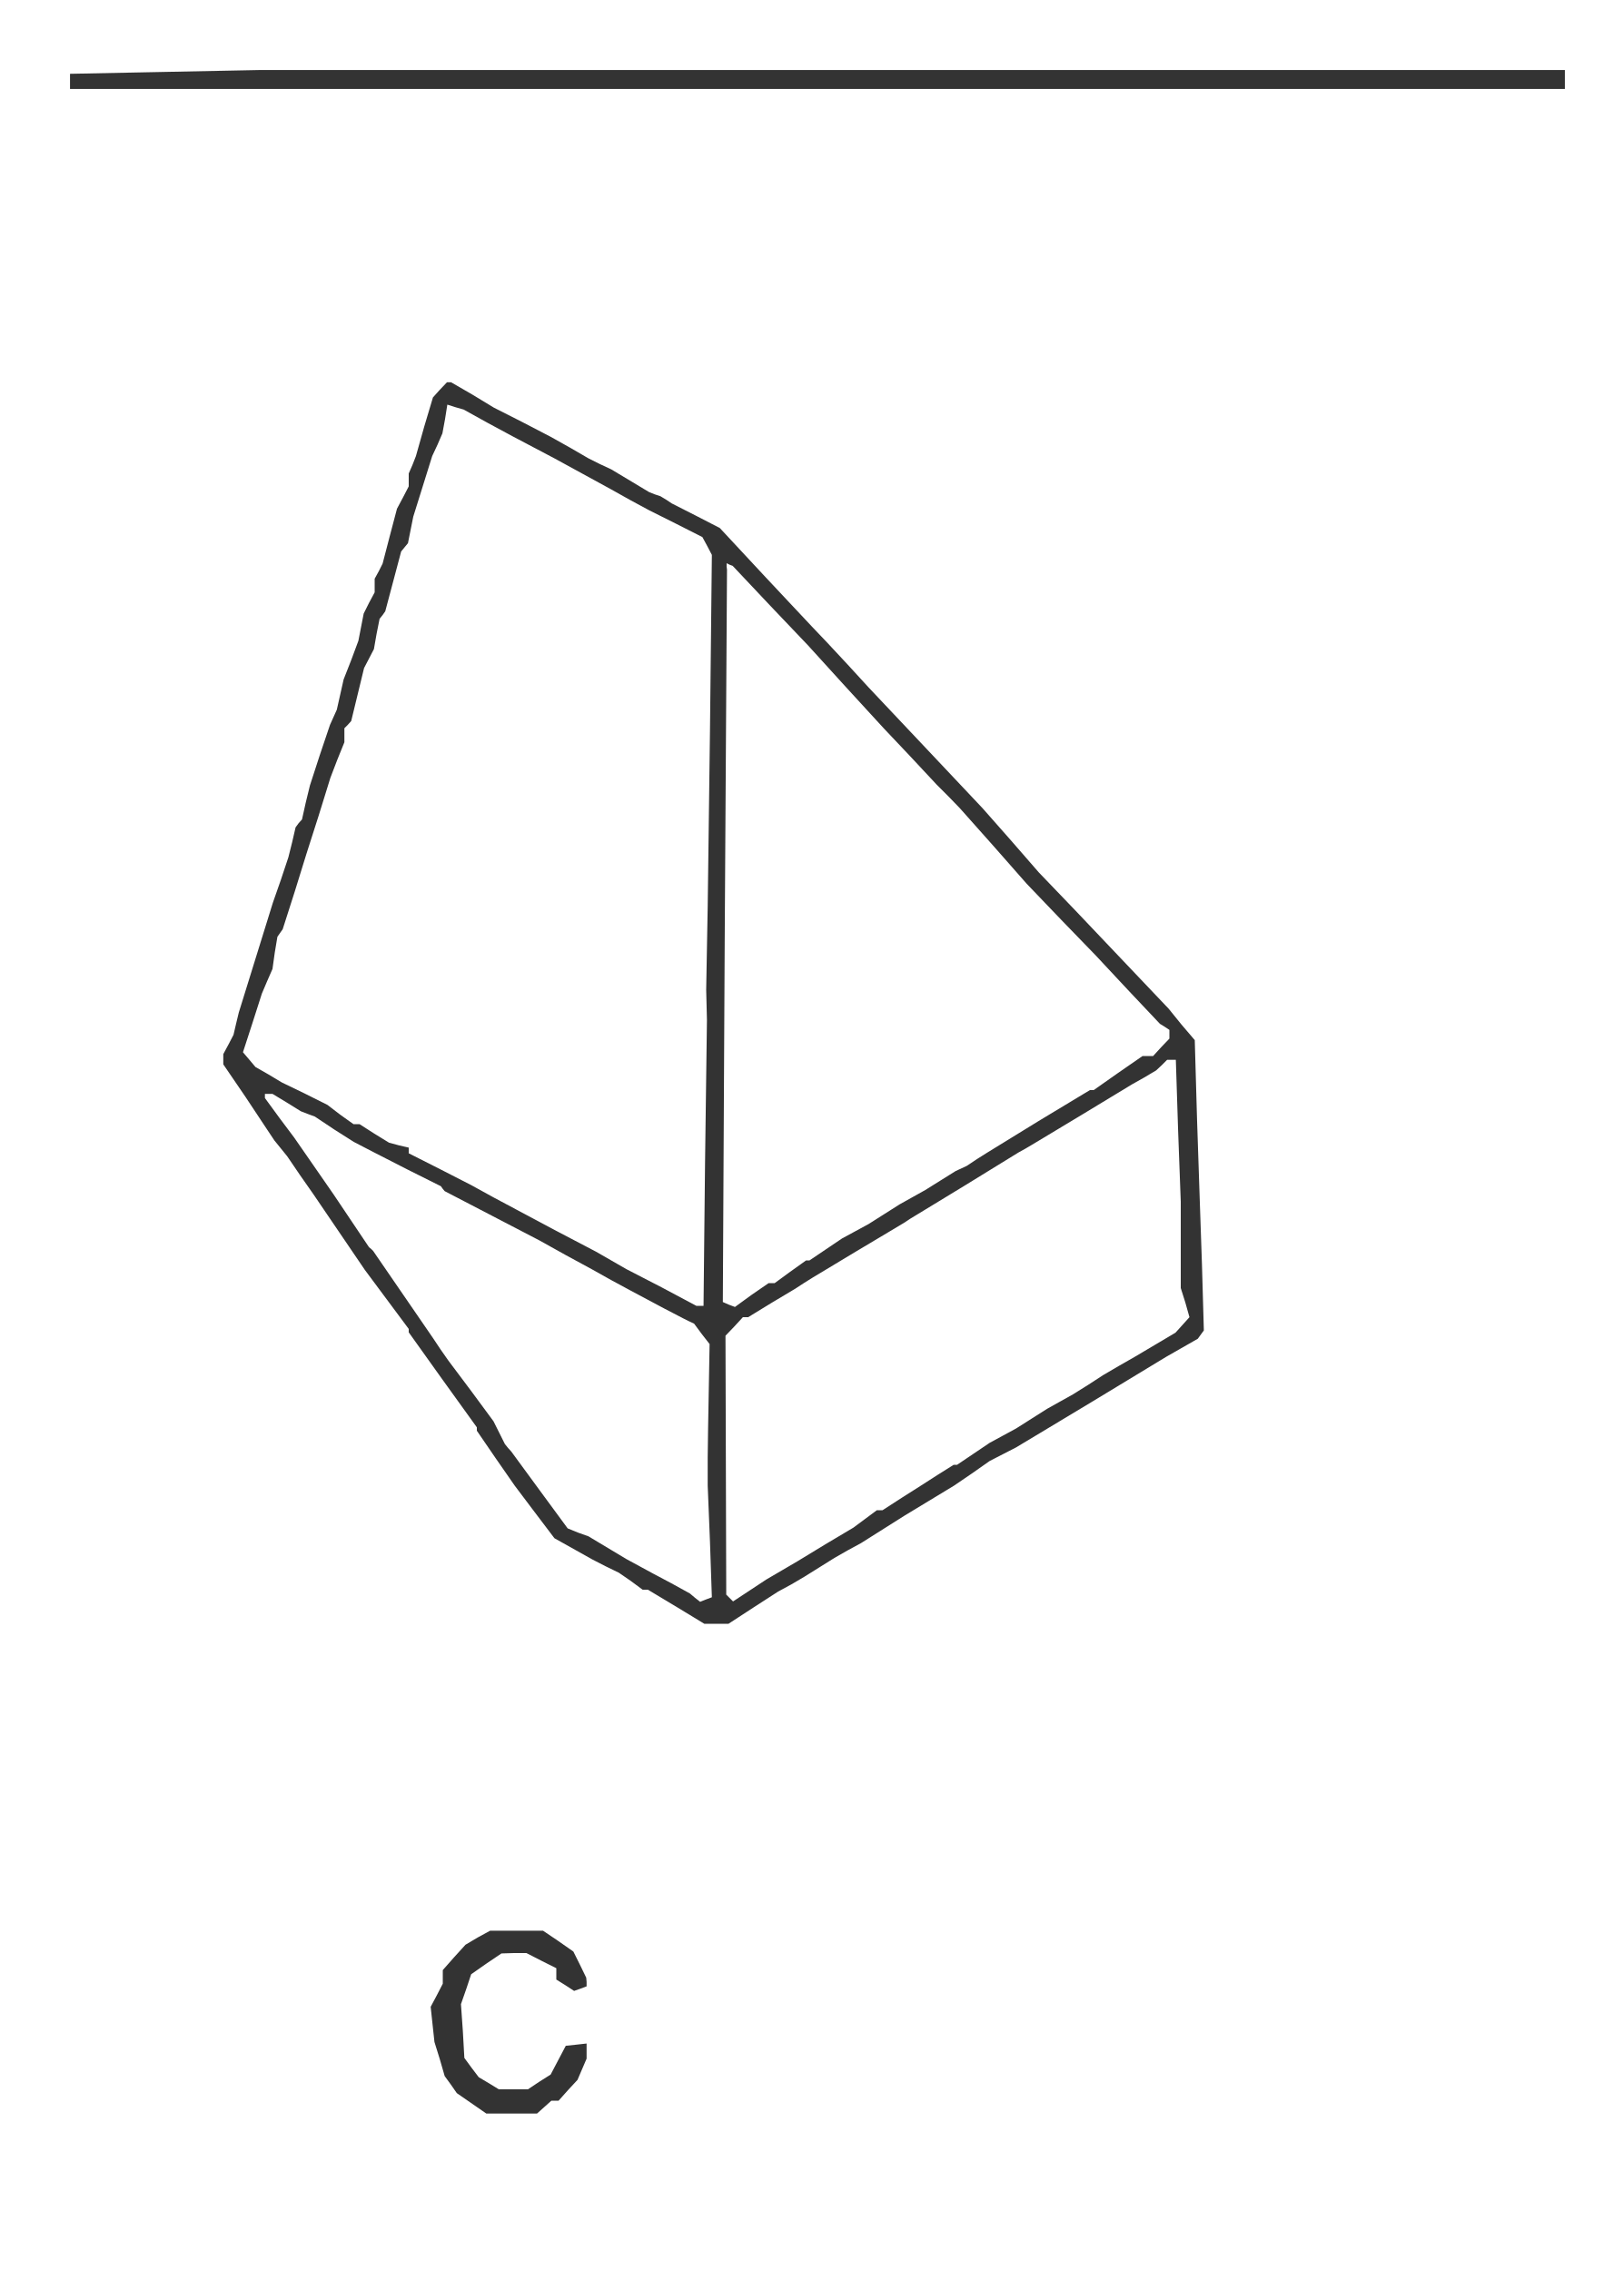
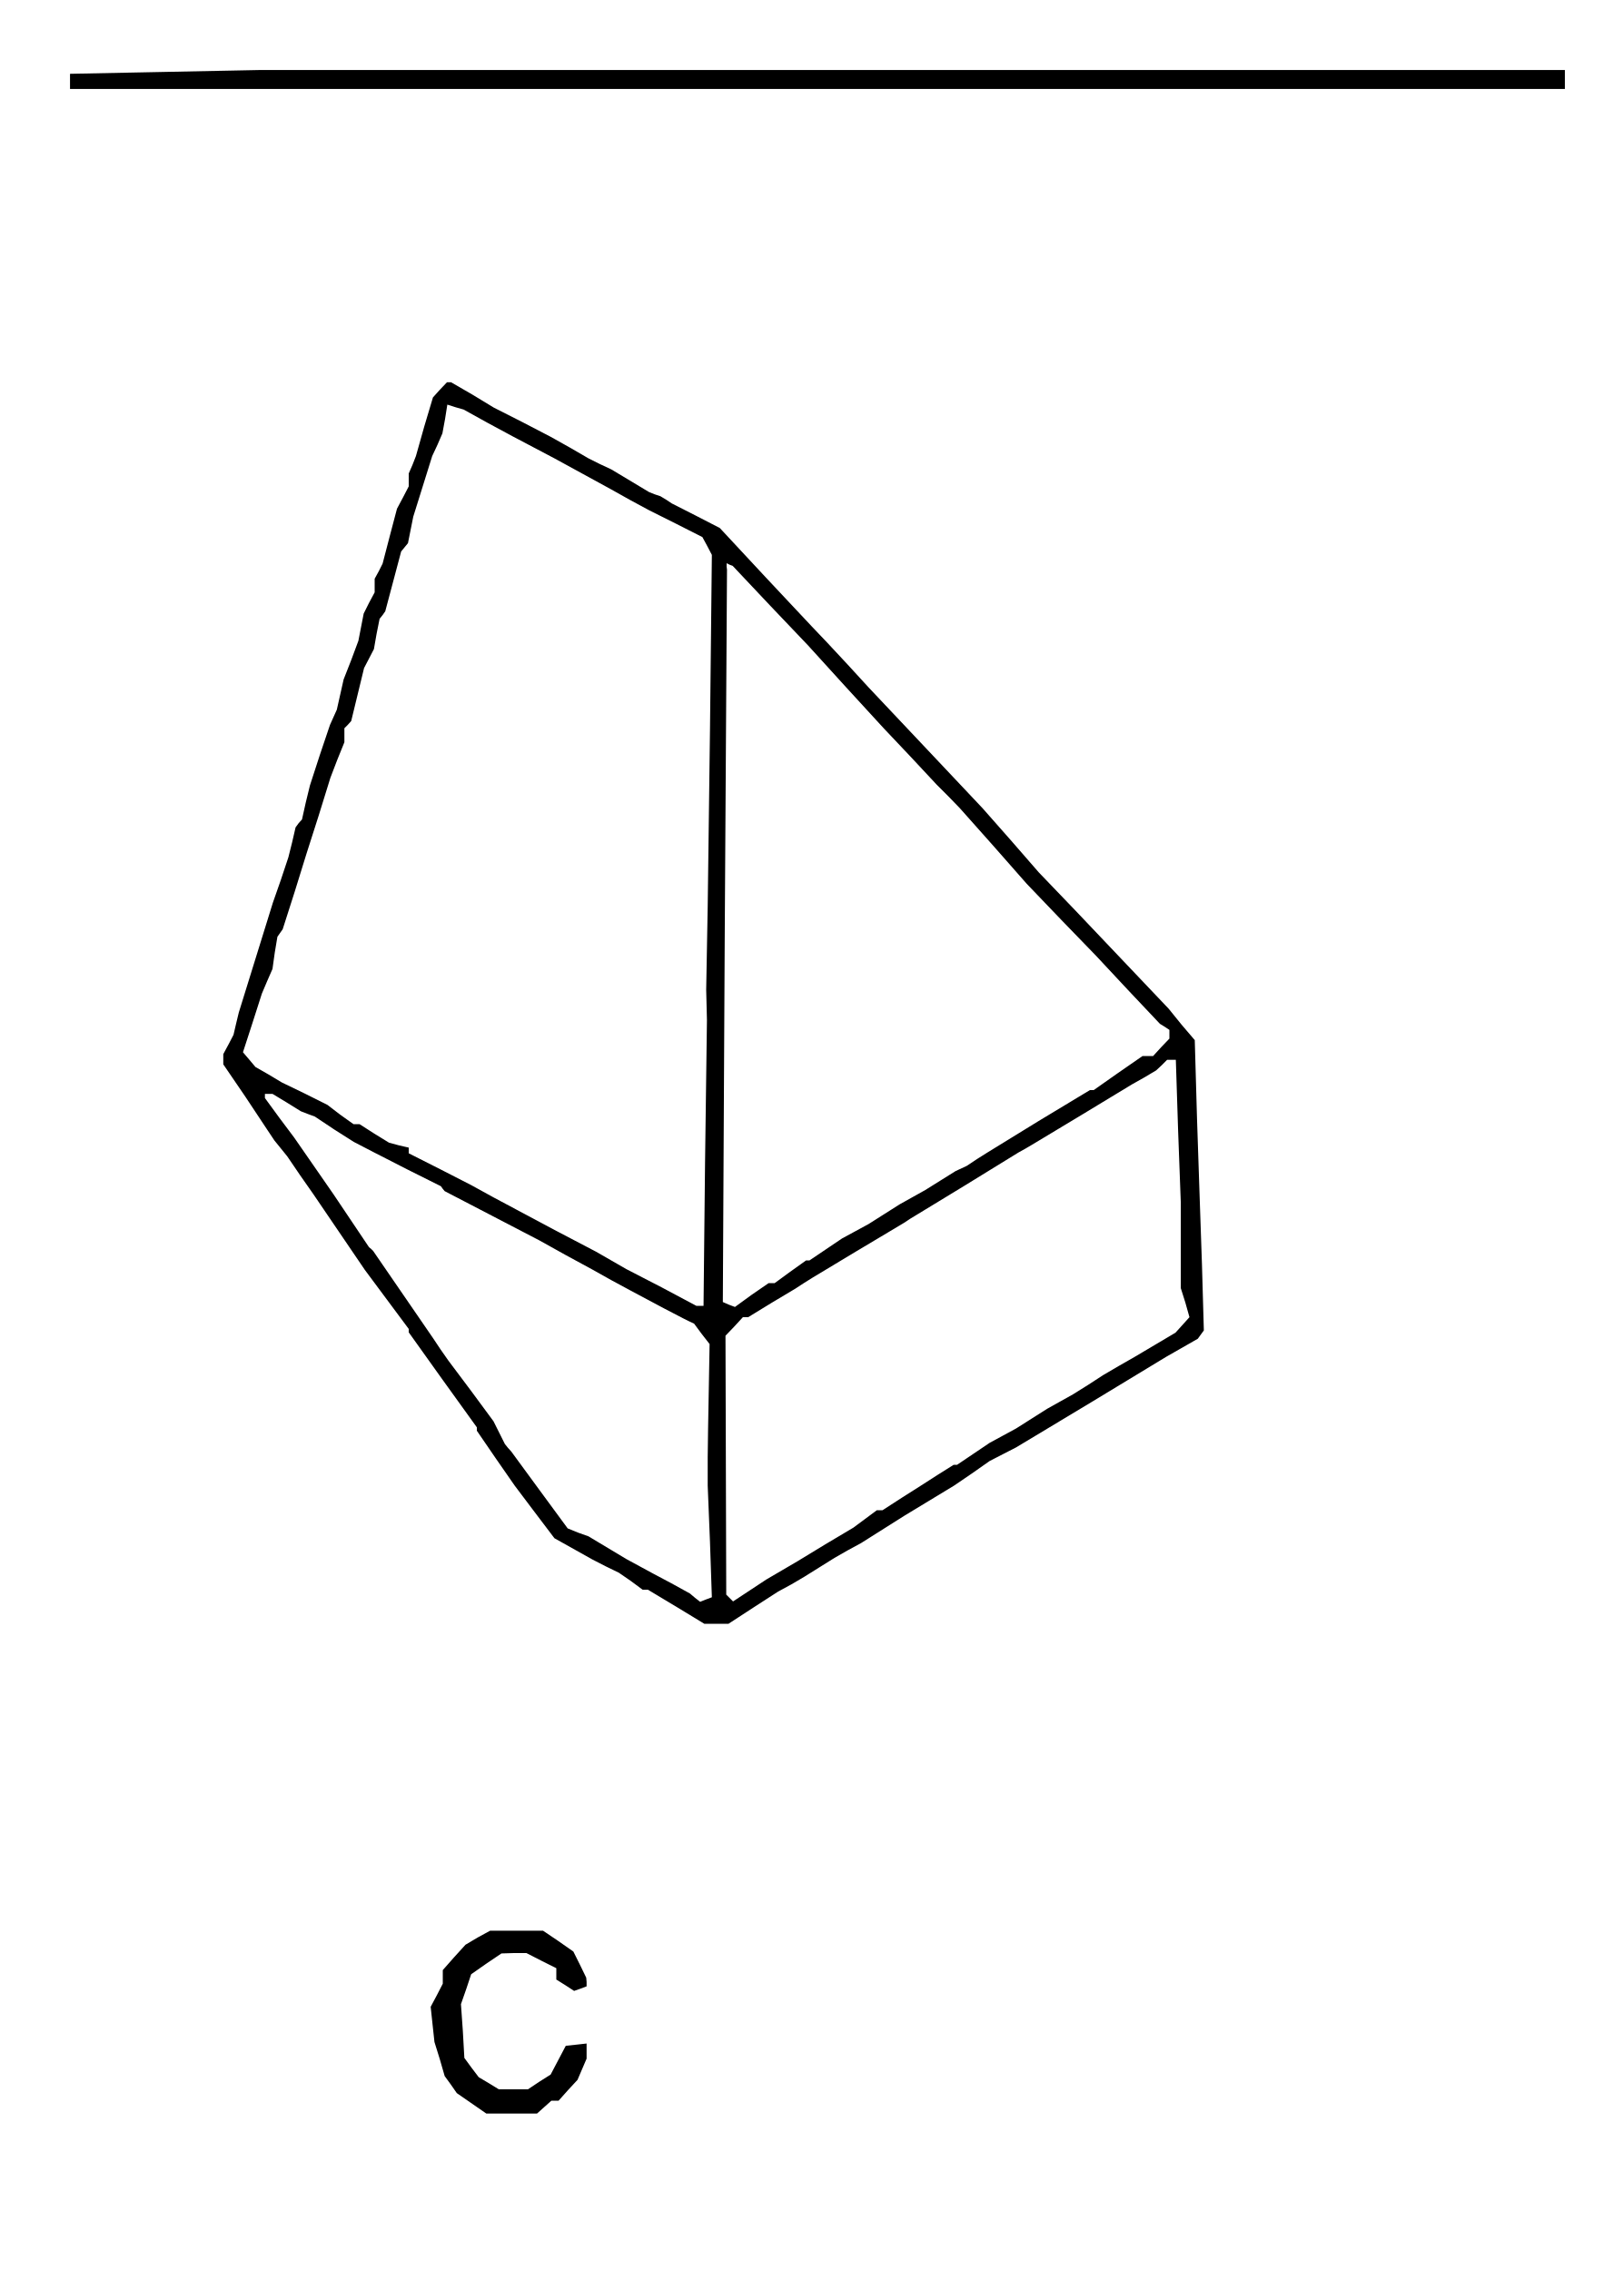
<svg xmlns="http://www.w3.org/2000/svg" version="1.0" width="429" height="600" viewBox="0 0 429 600" preserveAspectRatio="xMidYMid meet">
-   <g transform="translate(0,600) scale(0.1,-0.1)" fill="#333" stroke="none">
+   <g transform="translate(0,600) scale(0.1,-0.1)" fill="currentColor" stroke="none">
    <path d="M435 5810 l-250 -5 0 -20 0 -20 1975 0 1975 0 0 25 0 25 -1725 0 -1725 0 -250 -5z M1162 4970 l-18 -20 -23 -77 -22 -78 -9 -23 -10 -23 0 -17 0 -17 -15 -29 -16 -30 -19 -72 -19 -73 -10 -20 -11 -20 0 -18 0 -18 -15 -28 -14 -28 -7 -36 -7 -36 -19 -51 -20 -51 -9 -40 -9 -40 -9 -20 -9 -20 -27 -80 -26 -80 -11 -45 -10 -45 -9 -10 -8 -11 -9 -39 -10 -40 -20 -60 -21 -60 -45 -145 -45 -145 -7 -29 -7 -30 -13 -25 -14 -26 0 -13 0 -14 58 -85 57 -86 10 -15 10 -15 17 -21 17 -21 34 -50 35 -50 68 -100 68 -100 58 -78 58 -78 0 -4 0 -5 90 -126 90 -125 0 -5 0 -4 50 -73 50 -72 52 -69 53 -70 50 -28 50 -28 35 -18 35 -17 32 -22 31 -23 7 0 7 0 75 -45 74 -45 32 0 32 0 66 43 65 42 35 19 34 20 40 25 40 25 35 20 35 19 57 36 57 36 66 40 66 40 47 32 47 33 35 18 35 18 198 119 198 120 42 24 42 24 8 11 8 11 -5 175 -6 175 -7 208 -6 209 -35 41 -34 42 -76 80 -76 80 -95 100 -96 100 -74 85 -75 85 -150 159 -151 160 -55 60 -55 59 -20 21 -20 21 -122 130 -121 130 -64 33 -63 32 -15 10 -15 9 -15 5 -15 6 -50 30 -50 30 -30 14 -30 15 -50 29 -50 28 -75 39 -75 38 -56 34 -57 33 -5 0 -6 0 -19 -20z m128 -88 l65 -35 55 -29 55 -29 75 -41 75 -41 50 -28 50 -27 70 -35 71 -36 13 -24 12 -23 -5 -465 -6 -464 -2 -110 -2 -110 1 -40 1 -40 -5 -377 -4 -378 -9 0 -10 0 -92 49 -93 48 -40 23 -40 23 -105 55 -105 56 -60 32 -60 33 -82 42 -83 42 0 8 0 7 -26 6 -26 7 -39 24 -39 25 -8 0 -8 0 -35 25 -34 26 -60 30 -60 29 -35 21 -35 20 -16 19 -17 20 25 77 25 78 14 33 14 32 6 43 7 42 7 10 7 10 32 100 31 100 32 100 31 100 18 47 19 47 0 18 0 19 9 9 9 10 17 70 17 70 13 25 13 25 7 40 8 40 8 10 7 10 21 79 21 79 9 11 9 11 7 35 7 35 25 80 25 80 14 30 13 30 7 38 6 38 22 -7 21 -6 65 -36z m745 -482 l100 -105 100 -110 100 -109 70 -74 70 -75 31 -31 30 -31 89 -100 88 -100 91 -95 92 -95 84 -90 85 -90 13 -8 12 -8 0 -11 0 -12 -22 -23 -21 -23 -14 0 -14 0 -65 -45 -64 -45 -5 0 -5 0 -136 -82 -135 -83 -27 -17 -27 -18 -15 -7 -15 -7 -40 -25 -40 -25 -34 -19 -34 -19 -41 -26 -41 -26 -35 -19 -35 -19 -43 -29 -43 -29 -5 0 -4 0 -42 -30 -41 -30 -8 0 -8 0 -45 -31 -44 -32 -16 6 -16 7 5 967 6 968 -1 8 0 9 8 -4 8 -3 99 -105z m1078 -1387 l7 -188 0 -114 0 -114 12 -38 11 -39 -18 -20 -19 -21 -54 -32 -54 -32 -42 -24 -41 -24 -40 -26 -40 -25 -34 -19 -34 -19 -41 -26 -41 -26 -35 -19 -35 -19 -43 -29 -43 -29 -5 0 -4 0 -43 -27 -42 -27 -52 -33 -51 -33 -8 0 -7 0 -31 -23 -31 -23 -74 -44 -74 -45 -41 -24 -41 -24 -44 -29 -44 -29 -9 9 -9 9 -1 342 -1 342 23 24 23 25 7 0 7 0 62 38 62 37 23 15 24 15 113 68 114 68 15 9 15 10 143 87 143 88 18 10 17 10 133 80 132 80 32 18 32 19 15 14 14 14 12 0 11 0 6 -187z m-2355 74 l37 -23 18 -7 19 -7 51 -34 52 -33 27 -14 27 -14 88 -45 88 -44 5 -7 5 -6 125 -65 125 -65 70 -39 70 -38 50 -28 50 -27 45 -24 45 -24 25 -13 25 -13 14 -7 15 -7 20 -27 21 -27 -2 -112 -2 -112 -1 -75 0 -75 6 -148 5 -147 -16 -6 -15 -6 -14 11 -13 11 -49 27 -49 26 -35 19 -35 19 -50 30 -50 30 -28 10 -27 11 -75 102 -74 101 -9 10 -8 10 -15 30 -15 30 -59 80 -60 80 -21 30 -20 30 -79 115 -79 115 -5 5 -6 5 -47 70 -47 70 -52 75 -52 75 -39 52 -38 52 0 6 0 5 10 0 10 0 38 -23z M1262 881 l-32 -19 -30 -33 -30 -34 0 -18 0 -18 -16 -31 -16 -30 5 -47 5 -46 14 -45 13 -45 16 -22 16 -23 39 -27 39 -27 67 0 67 0 19 17 19 17 9 0 10 0 25 28 25 27 12 28 12 28 0 20 0 20 -27 -3 -28 -3 -20 -38 -20 -38 -30 -19 -30 -20 -38 0 -39 0 -26 16 -27 16 -19 25 -19 26 -4 71 -5 71 14 40 13 39 40 28 40 27 33 1 33 0 39 -20 40 -20 0 -15 0 -15 24 -15 23 -15 17 6 16 6 0 12 -1 11 -17 35 -17 34 -40 28 -40 27 -70 0 -70 0 -33 -18z" />
  </g>
</svg>
